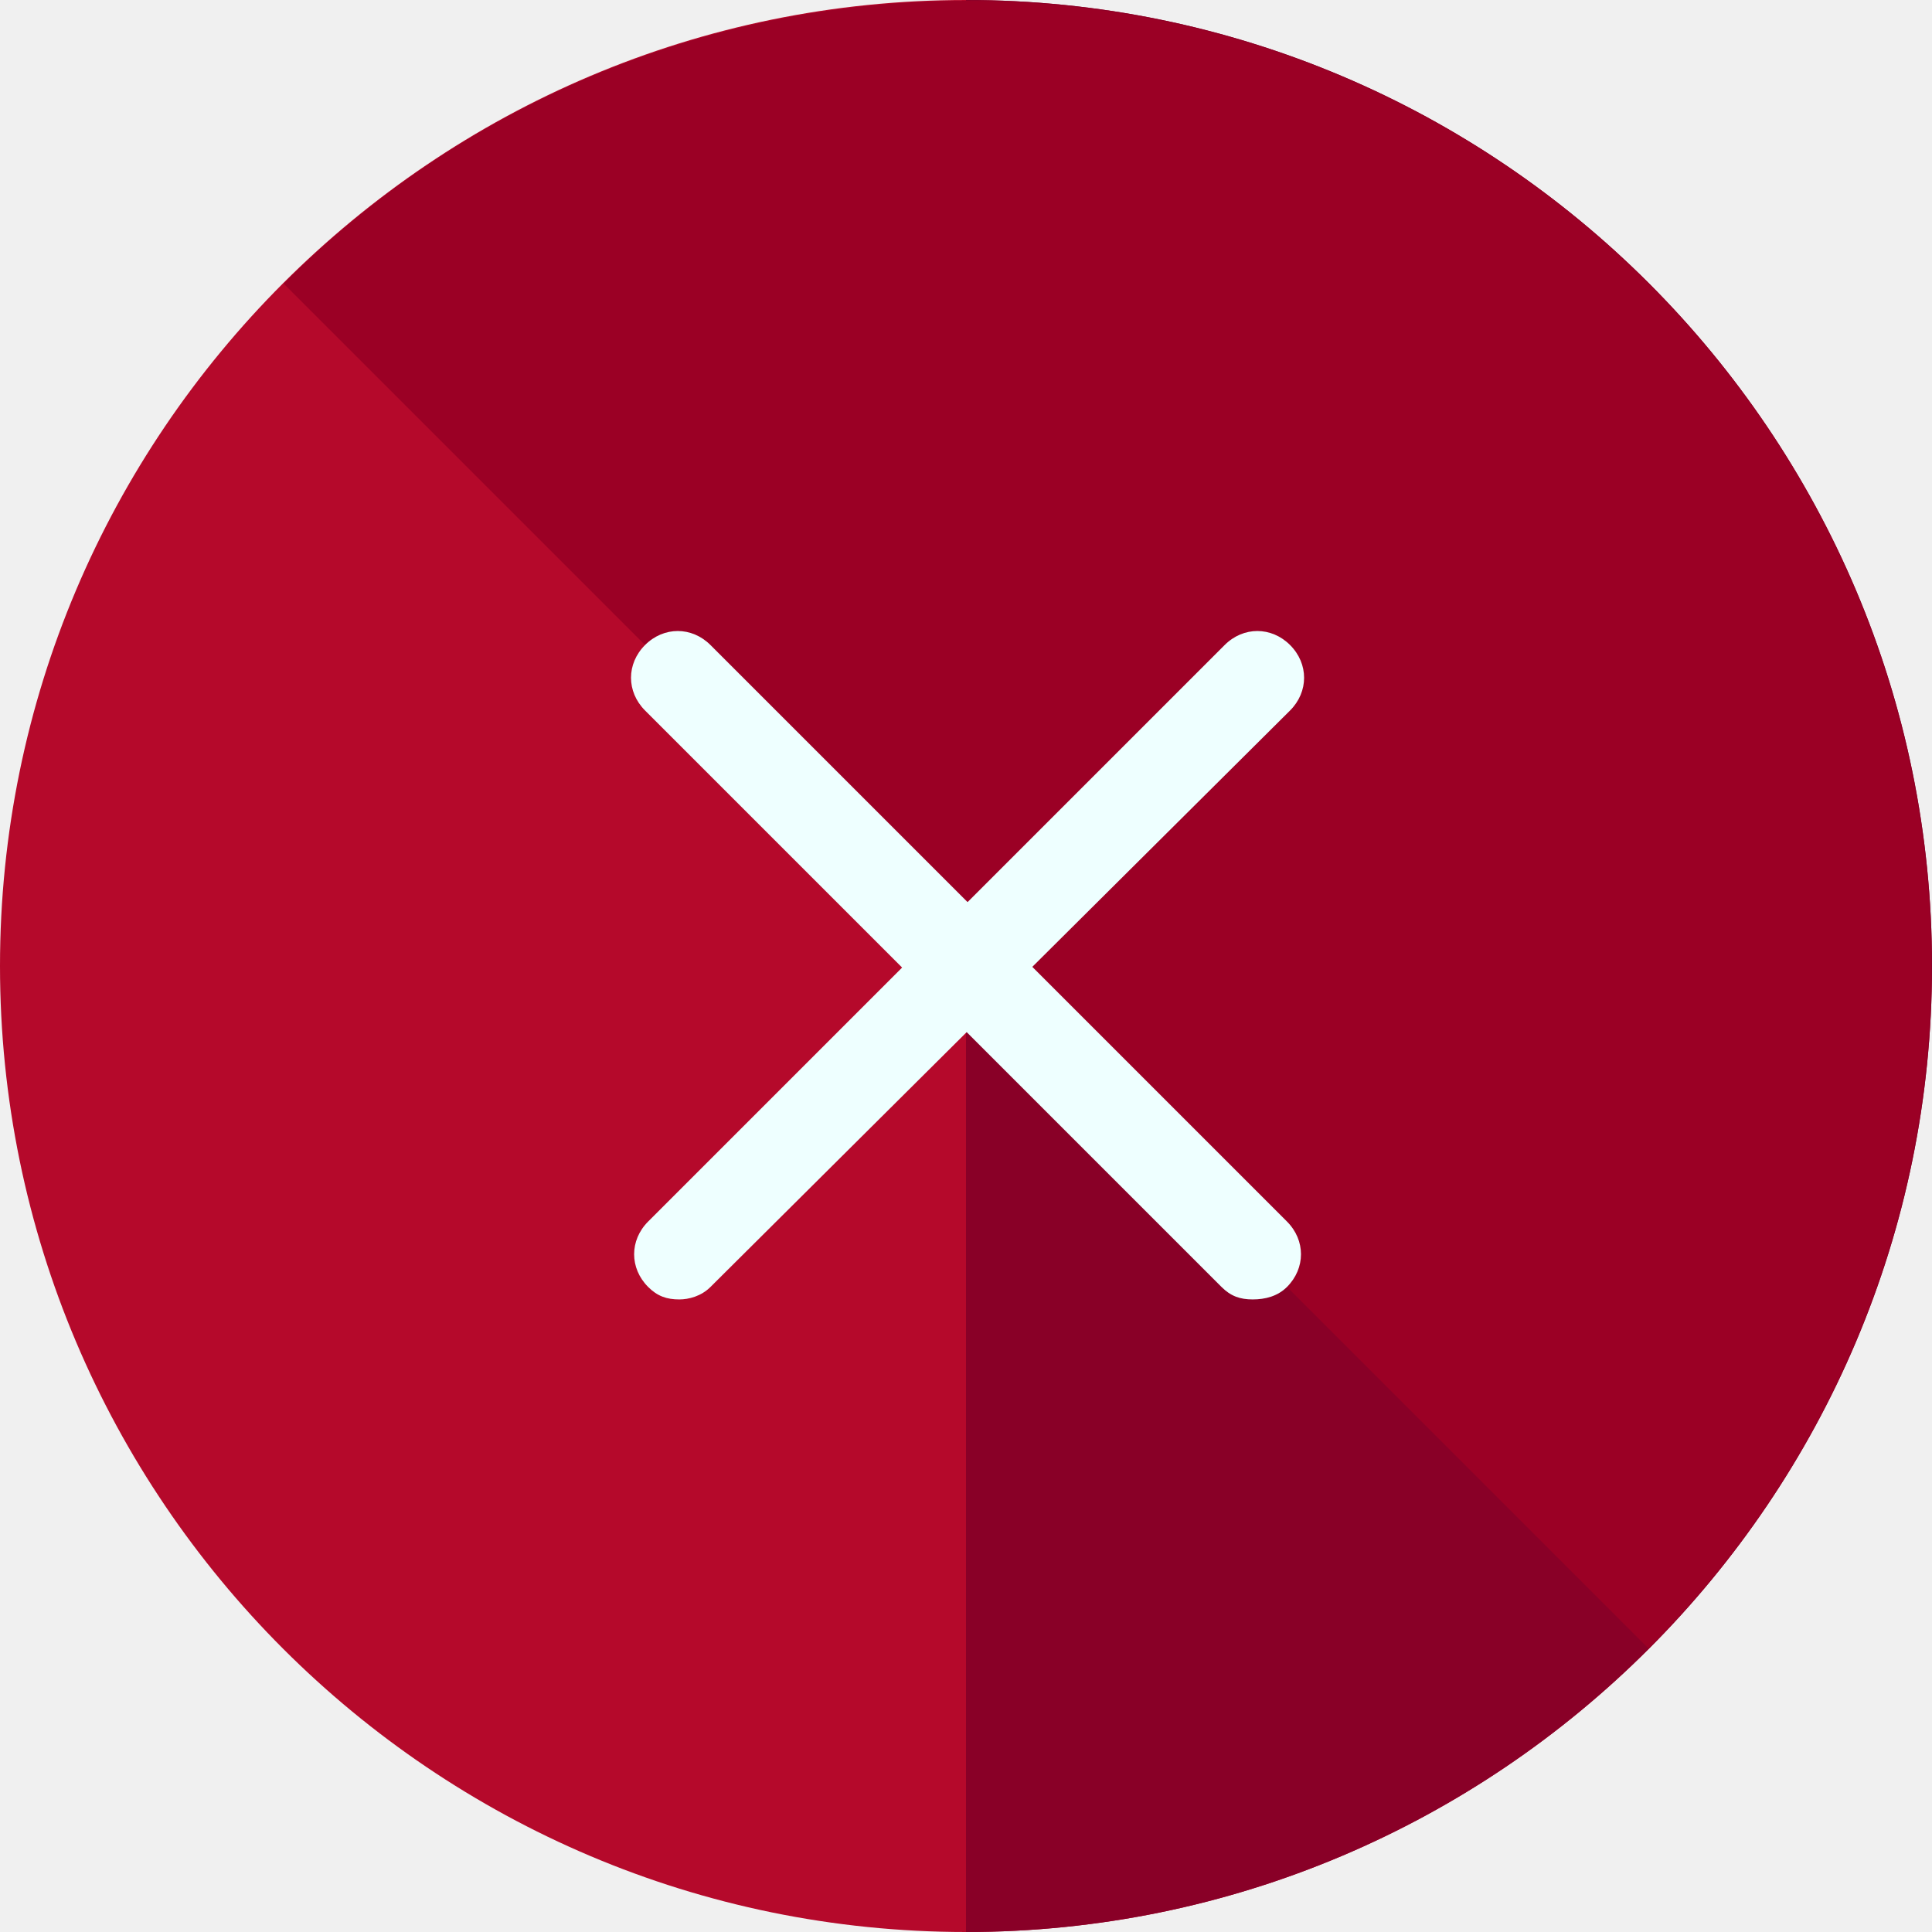
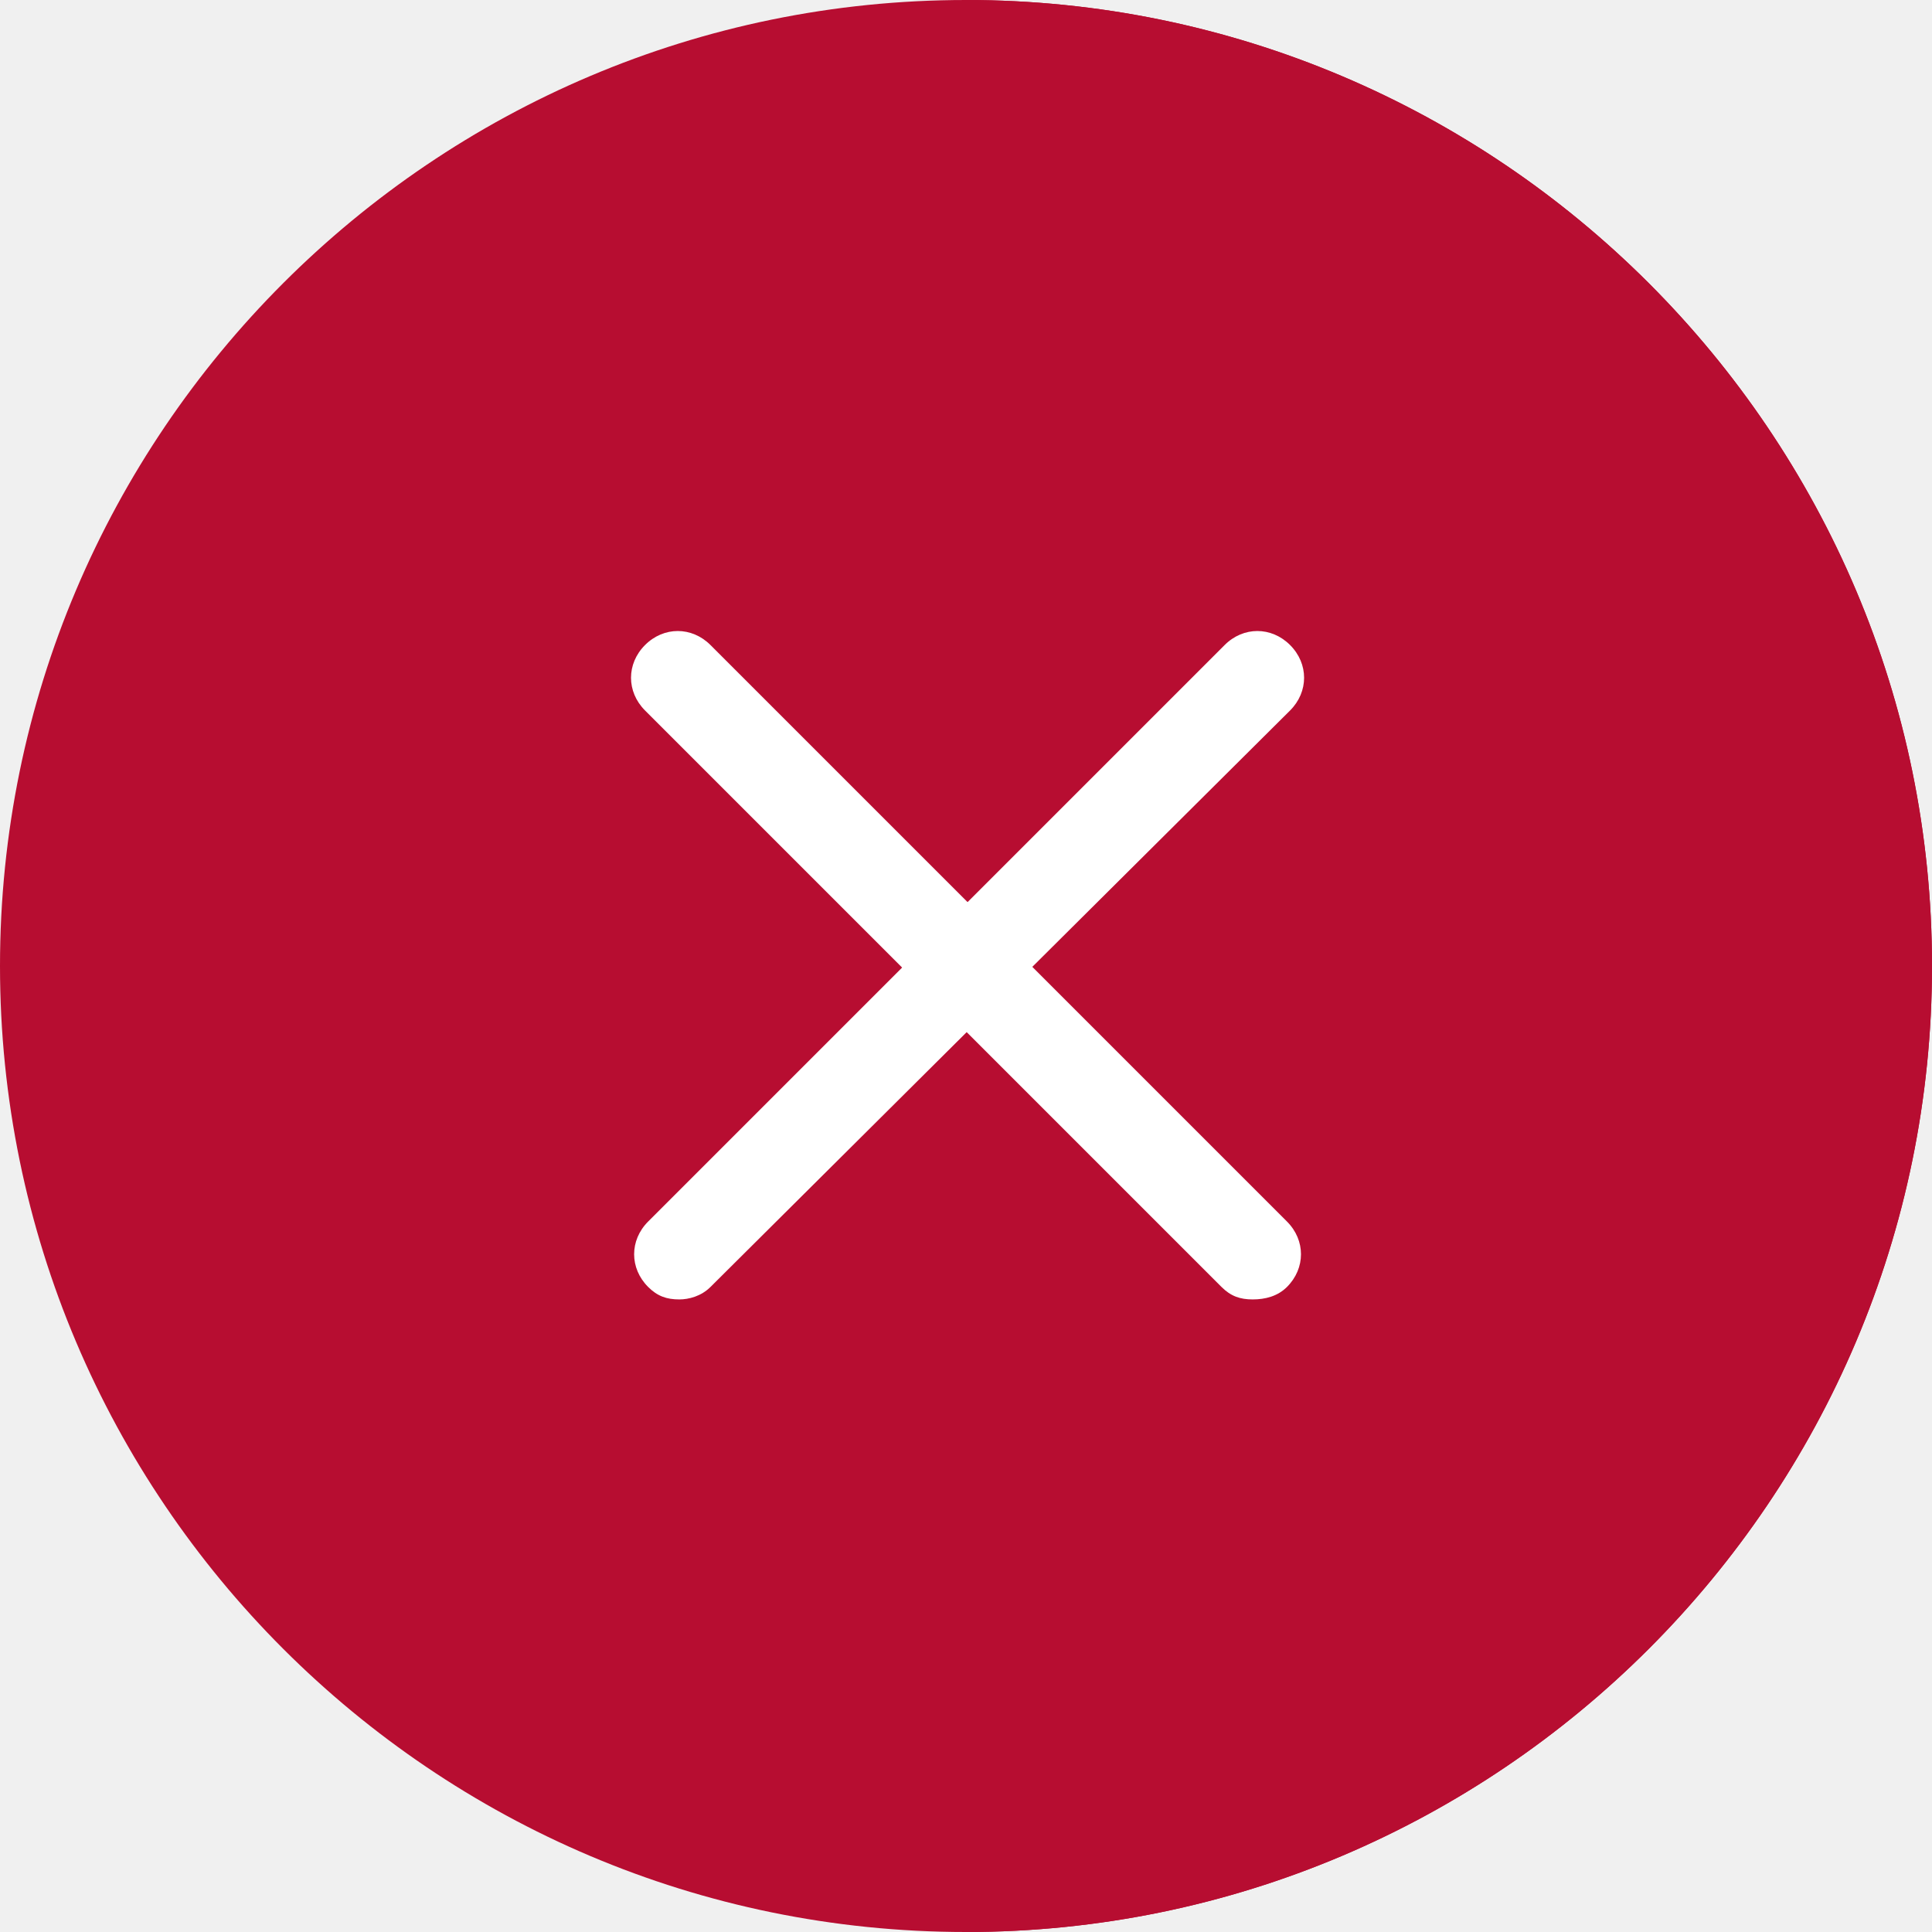
<svg xmlns="http://www.w3.org/2000/svg" version="1.1" id="Layer_1" x="0px" y="0px" viewBox="0 0 496 496" style="enable-background:new 0 0 496 496;" xml:space="preserve">
-   <path style="fill:#B5092B;" d="M496,248c0,136.8-111.2,248-248,248S0,384.8,0,248S111.2,0,248,0S496,111.2,496,248z" />
-   <path style="fill:#890027;" d="M248,0c136.8,0,248,111.2,248,248S384.8,496,248,496" />
-   <path style="fill:#9B0025;" d="M72.8,72.8c96.8-96.8,253.6-96.8,350.4,0s96.8,253.6,0,350.4" />
+   <path style="fill:#b70d31;" d="M496,248c0,136.8-111.2,248-248,248S0,384.8,0,248S111.2,0,248,0S496,111.2,496,248z" />
+   <path style="fill:#b70d31;" d="M248,0c136.8,0,248,111.2,248,248S384.8,496,248,496" />
+   <path style="fill:#b70d31;" d="M72.8,72.8c96.8-96.8,253.6-96.8,350.4,0s96.8,253.6,0,350.4" />
  <g>
-     <path style="fill:#EEFFFF;" d="M321.6,333.6c-3.2,0-5.6-0.8-8-3.2l-148-148c-4.8-4.8-4.8-12,0-16.8s12-4.8,16.8,0l148,148   c4.8,4.8,4.8,12,0,16.8C328,332.8,324.8,333.6,321.6,333.6z" />
-     <path style="fill:#EEFFFF;" d="M174.4,333.6c-3.2,0-5.6-0.8-8-3.2c-4.8-4.8-4.8-12,0-16.8l148-148c4.8-4.8,12-4.8,16.8,0   s4.8,12,0,16.8l-148.8,148C180,332.8,176.8,333.6,174.4,333.6z" />
+     <path style="fill:#ffffff;" d="M321.6,333.6c-3.2,0-5.6-0.8-8-3.2l-148-148c-4.8-4.8-4.8-12,0-16.8s12-4.8,16.8,0l148,148   c4.8,4.8,4.8,12,0,16.8C328,332.8,324.8,333.6,321.6,333.6z" />
+     <path style="fill:#ffffff;" d="M174.4,333.6c-3.2,0-5.6-0.8-8-3.2c-4.8-4.8-4.8-12,0-16.8l148-148c4.8-4.8,12-4.8,16.8,0   s4.8,12,0,16.8l-148.8,148C180,332.8,176.8,333.6,174.4,333.6z" />
  </g>
  <g>
</g>
  <g>
</g>
  <g>
</g>
  <g>
</g>
  <g>
</g>
  <g>
</g>
  <g>
</g>
  <g>
</g>
  <g>
</g>
  <g>
</g>
  <g>
</g>
  <g>
</g>
  <g>
</g>
  <g>
</g>
  <g>
</g>
</svg>
